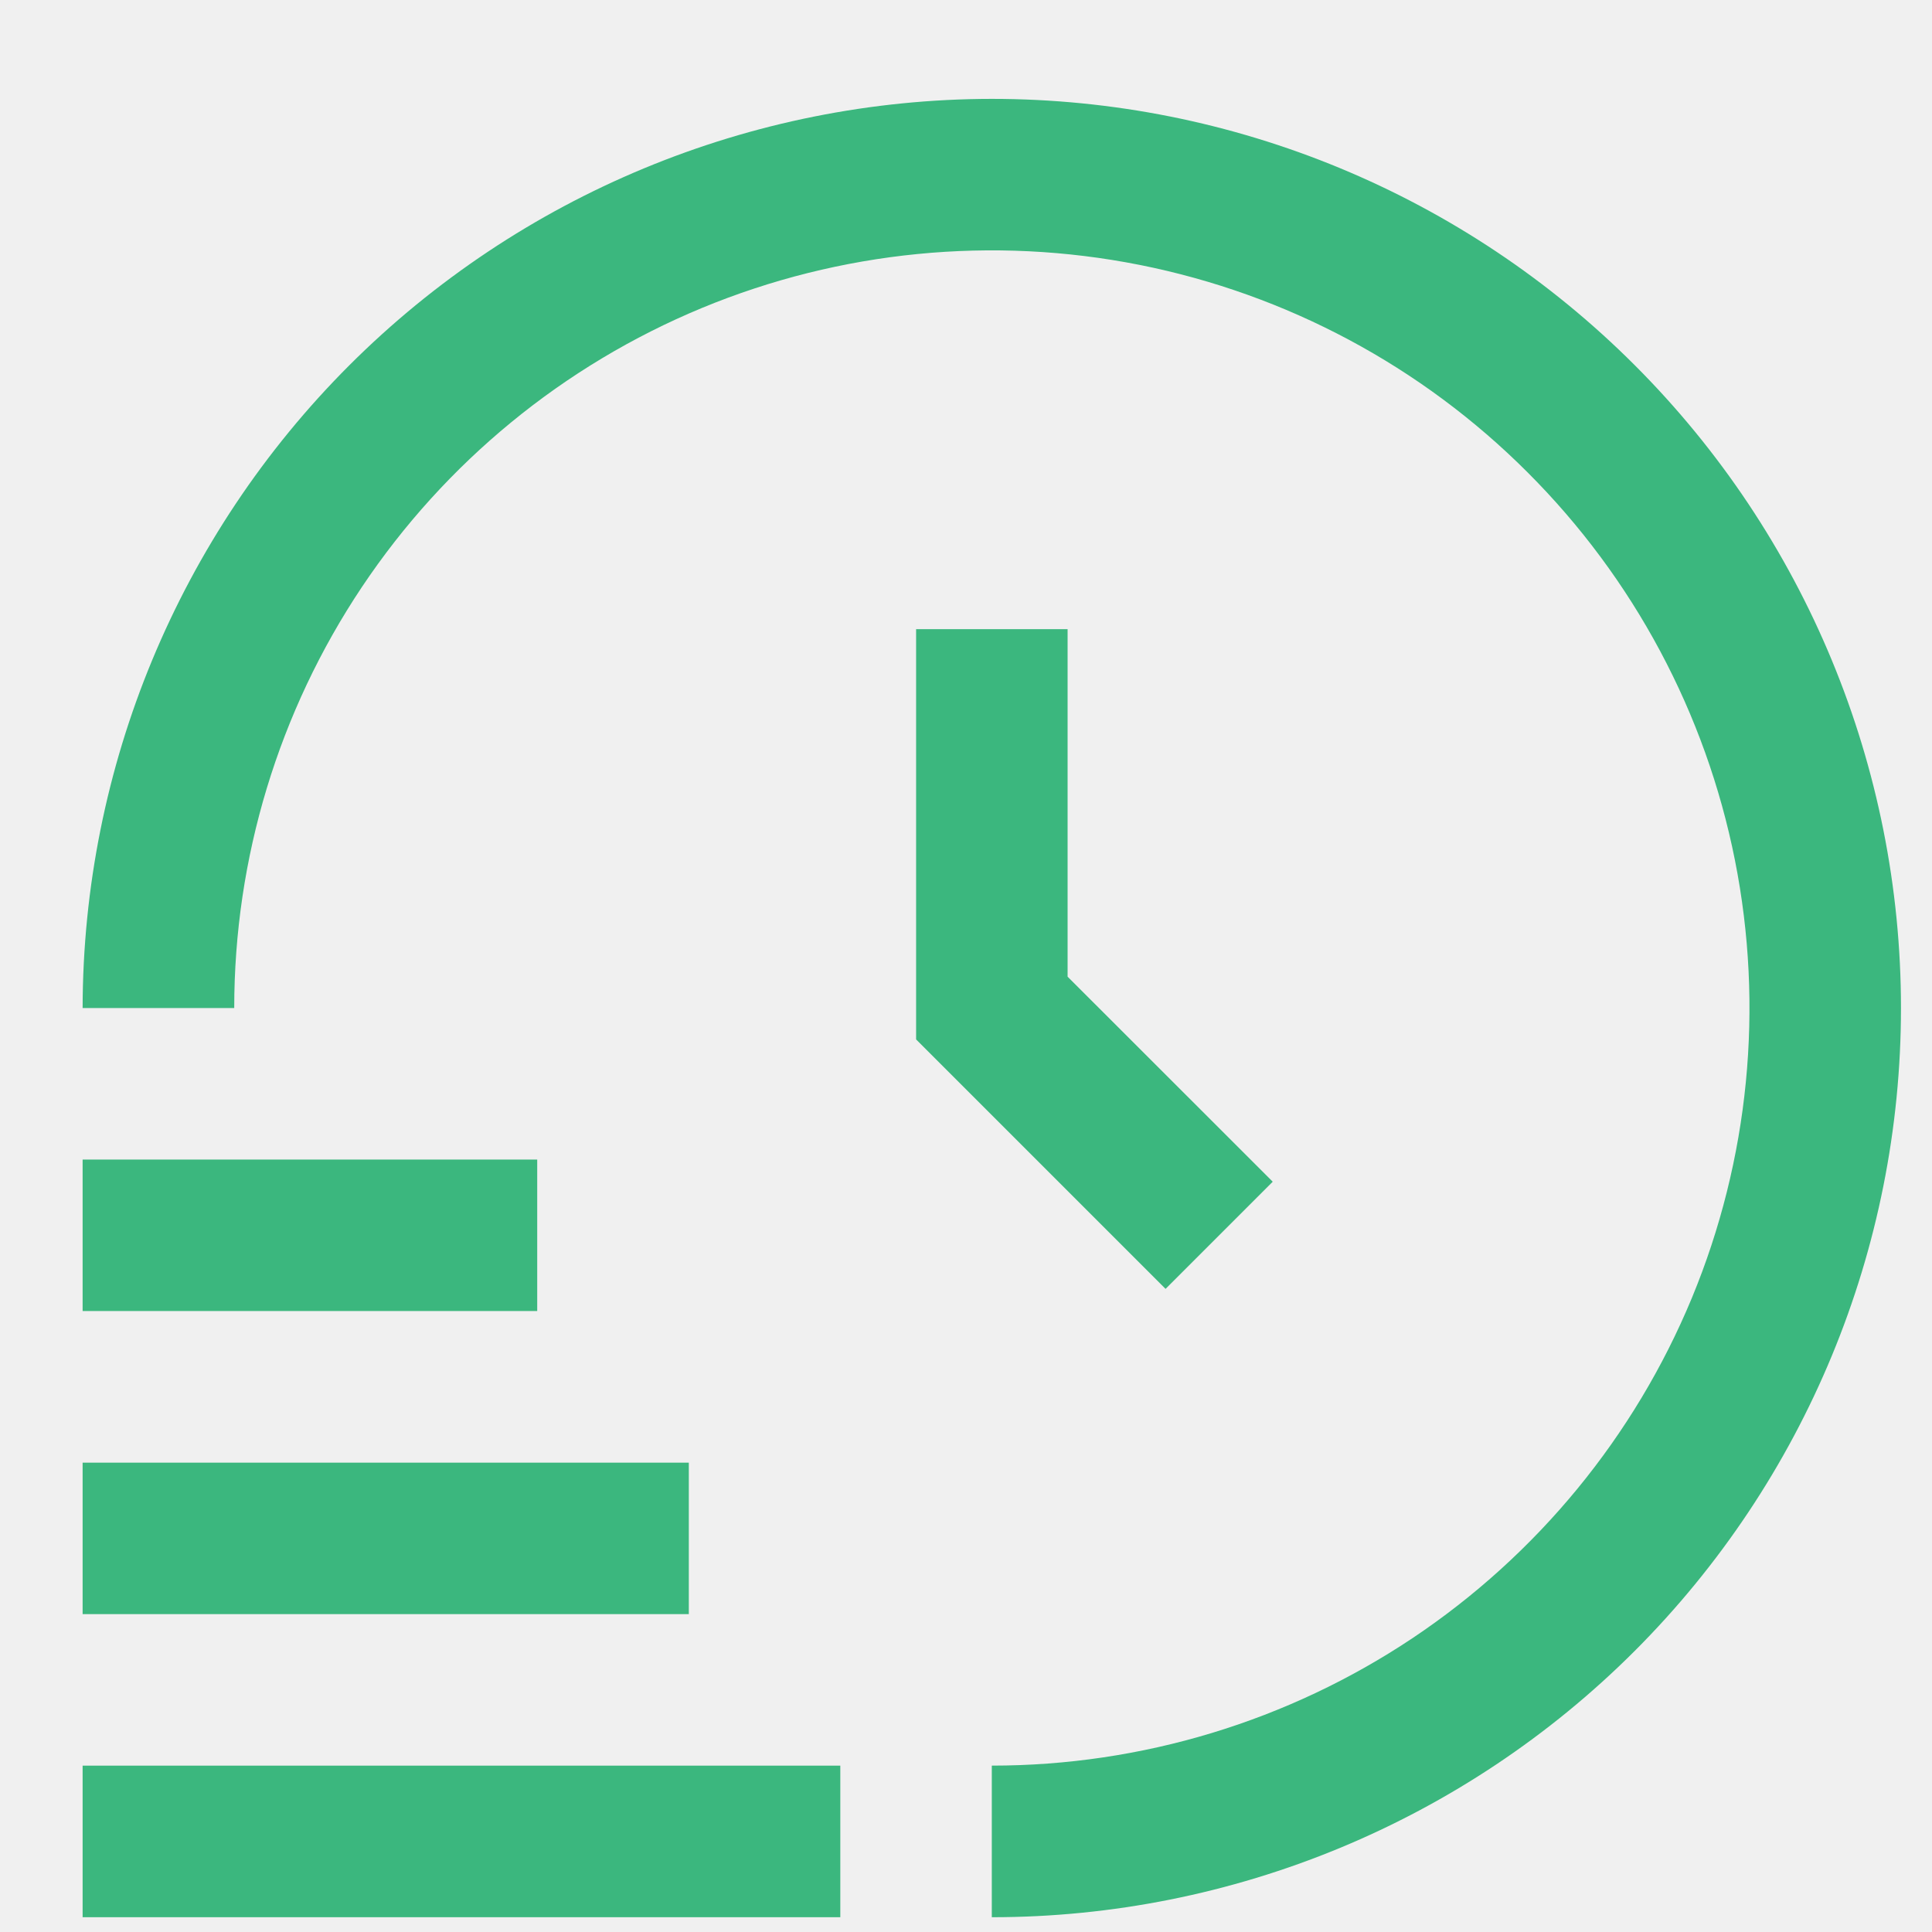
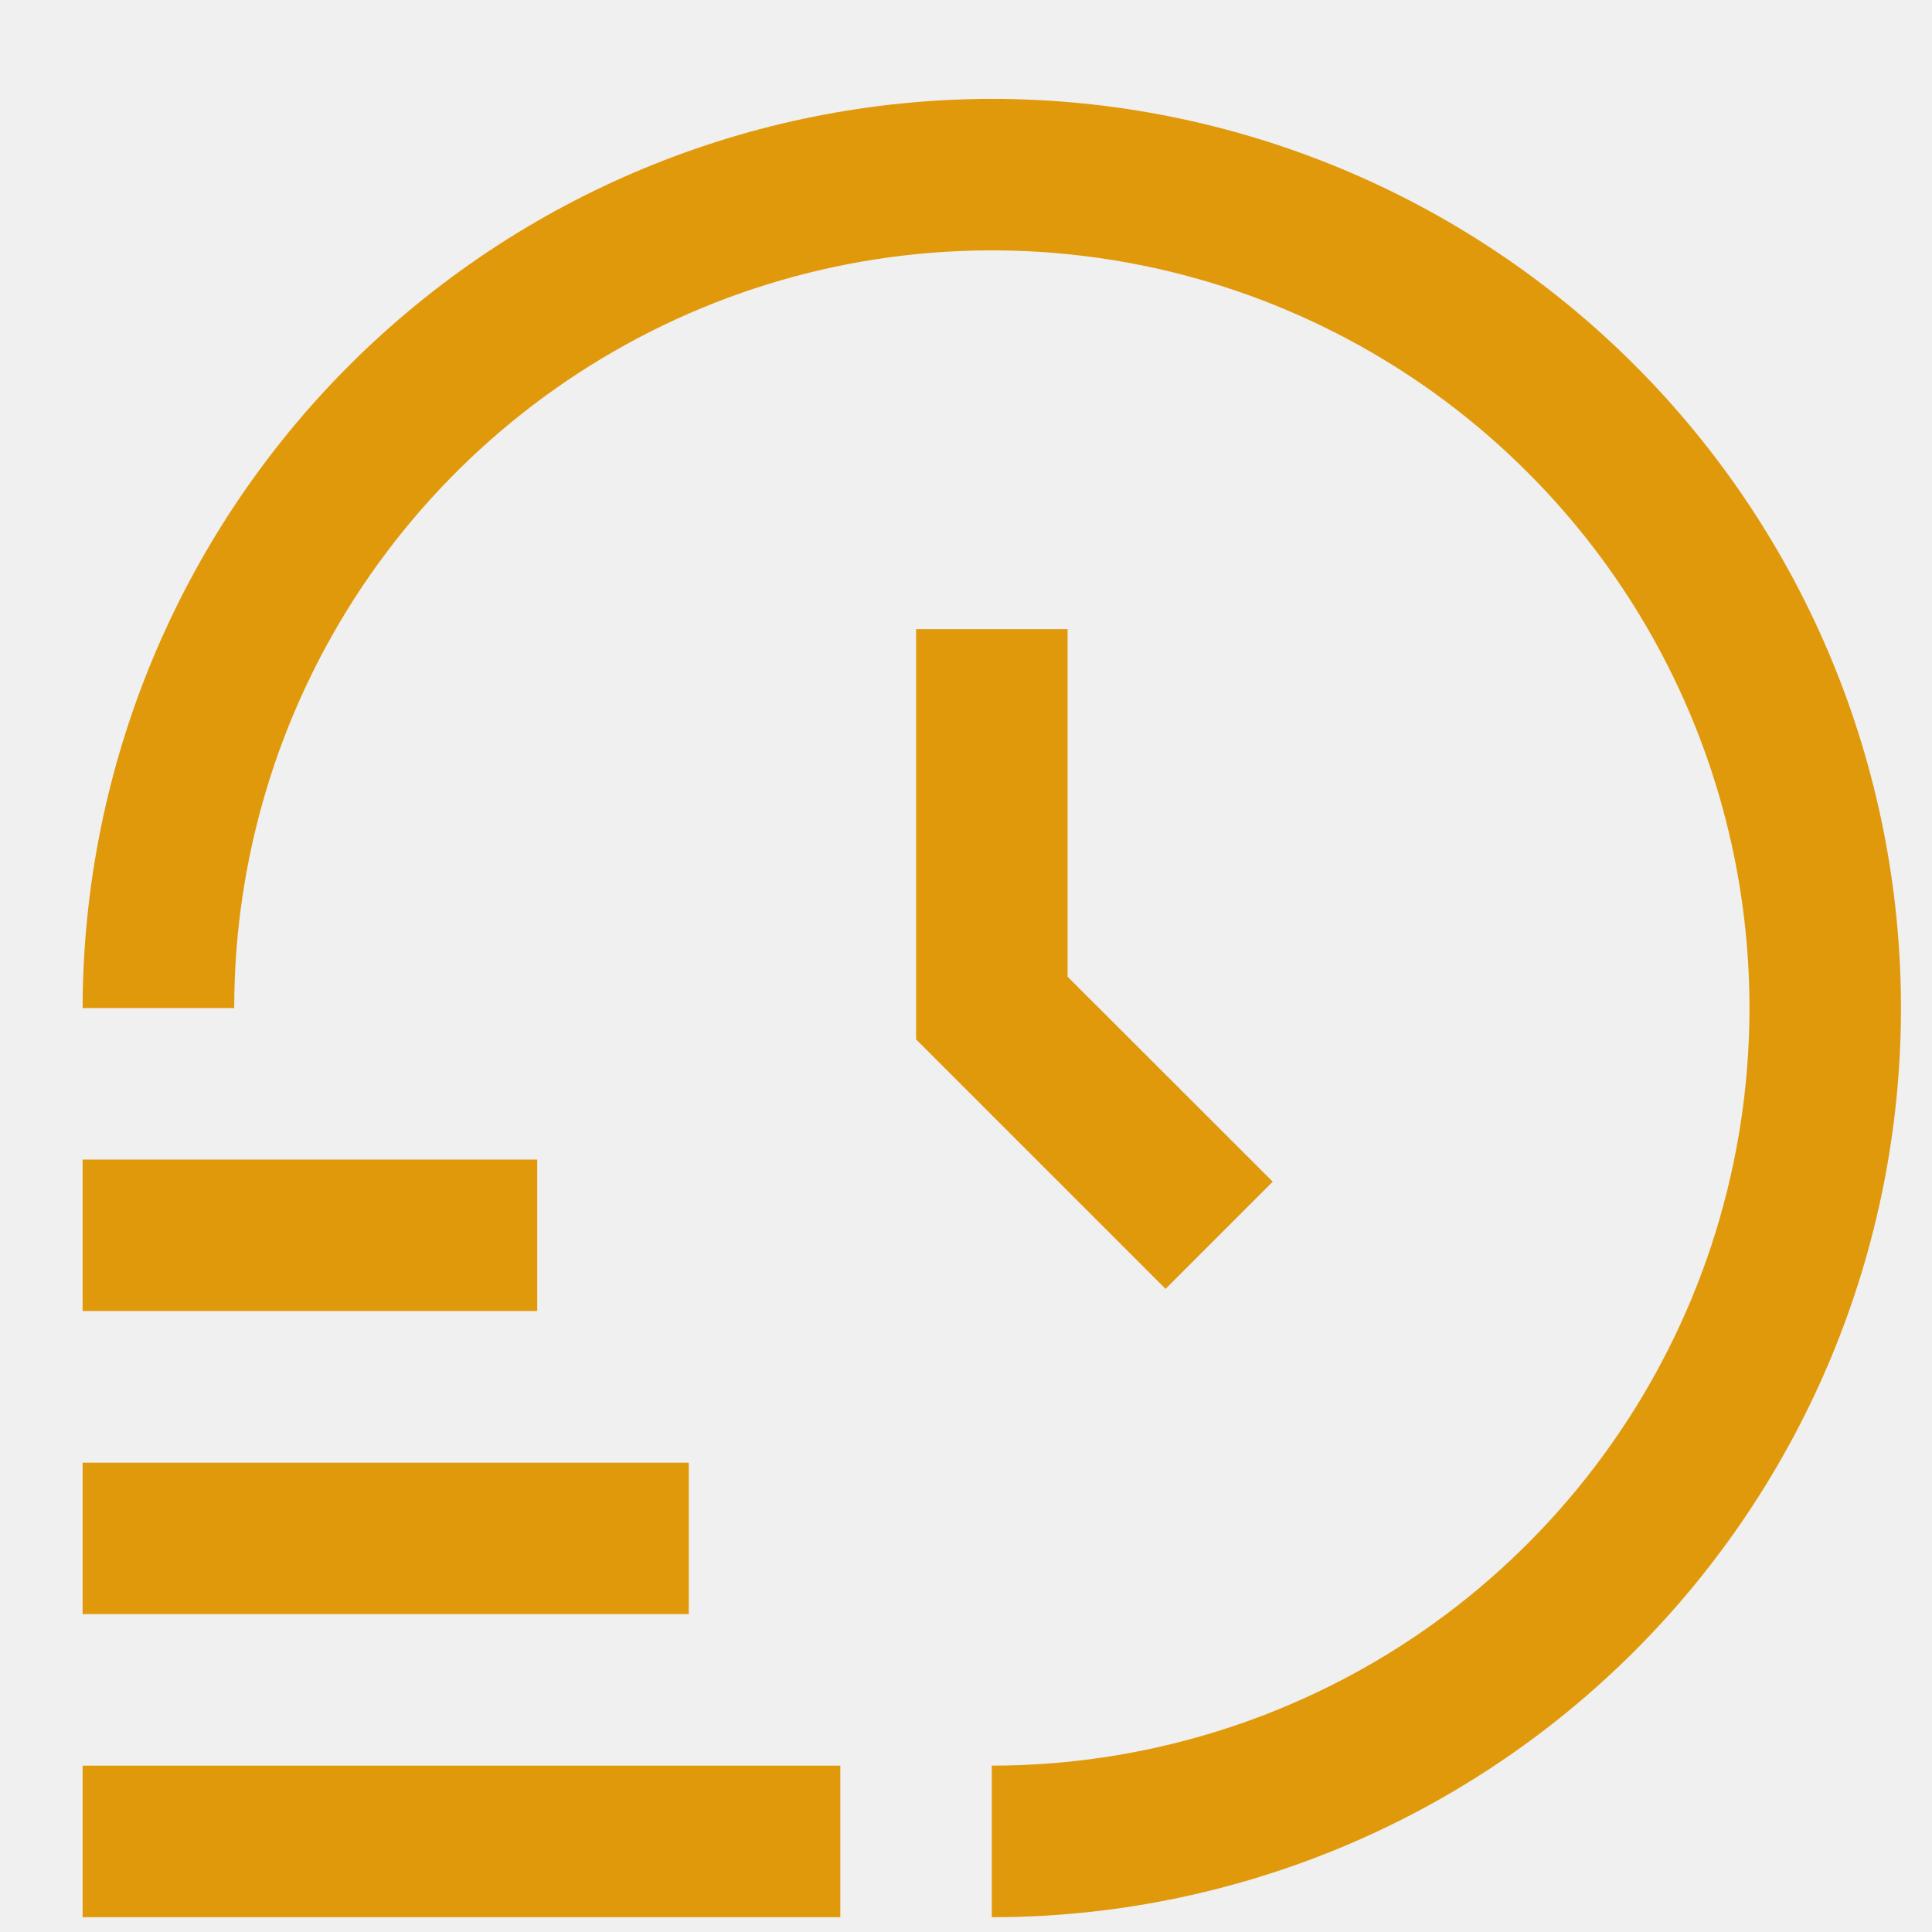
<svg xmlns="http://www.w3.org/2000/svg" width="17" height="17" viewBox="0 0 17 17" fill="none">
  <g clip-path="url(#clip0)">
-     <path d="M7.394 16.87H0.727V15.536H7.394V16.87ZM6.061 12.87H0.727V14.203H6.061V12.87ZM4.727 10.203H0.727V11.536H4.727V10.203ZM8.727 0.87C6.606 0.872 4.573 1.716 3.073 3.215C1.573 4.715 0.73 6.749 0.727 8.87H2.061C2.061 7.551 2.452 6.262 3.184 5.166C3.917 4.069 4.958 3.215 6.176 2.71C7.394 2.206 8.735 2.074 10.028 2.331C11.321 2.588 12.509 3.223 13.441 4.156C14.374 5.088 15.009 6.276 15.266 7.569C15.523 8.862 15.391 10.203 14.887 11.421C14.382 12.639 13.527 13.68 12.431 14.413C11.335 15.145 10.046 15.536 8.727 15.536V16.87C10.849 16.87 12.884 16.027 14.384 14.527C15.884 13.026 16.727 10.991 16.727 8.87C16.727 6.748 15.884 4.713 14.384 3.213C12.884 1.712 10.849 0.87 8.727 0.87V0.87ZM8.061 5.536V9.146L10.256 11.341L11.199 10.398L9.394 8.594V5.536H8.061Z" fill="#3BB77E" />
+     <path d="M7.394 16.87H0.727V15.536H7.394V16.87ZM6.061 12.87H0.727V14.203H6.061V12.87ZM4.727 10.203H0.727V11.536H4.727V10.203ZM8.727 0.87C6.606 0.872 4.573 1.716 3.073 3.215C1.573 4.715 0.73 6.749 0.727 8.87H2.061C2.061 7.551 2.452 6.262 3.184 5.166C3.917 4.069 4.958 3.215 6.176 2.71C7.394 2.206 8.735 2.074 10.028 2.331C11.321 2.588 12.509 3.223 13.441 4.156C14.374 5.088 15.009 6.276 15.266 7.569C15.523 8.862 15.391 10.203 14.887 11.421C14.382 12.639 13.527 13.68 12.431 14.413C11.335 15.145 10.046 15.536 8.727 15.536V16.87C10.849 16.87 12.884 16.027 14.384 14.527C15.884 13.026 16.727 10.991 16.727 8.87C16.727 6.748 15.884 4.713 14.384 3.213C12.884 1.712 10.849 0.87 8.727 0.87V0.87ZM8.061 5.536V9.146L10.256 11.341L11.199 10.398L9.394 8.594V5.536H8.061Z" fill="#e1990c" />
  </g>
  <defs>
    <clipPath id="clip0">
      <rect width="16" height="16" fill="white" transform="translate(0.727356 0.869629)" />
    </clipPath>
  </defs>
</svg>
